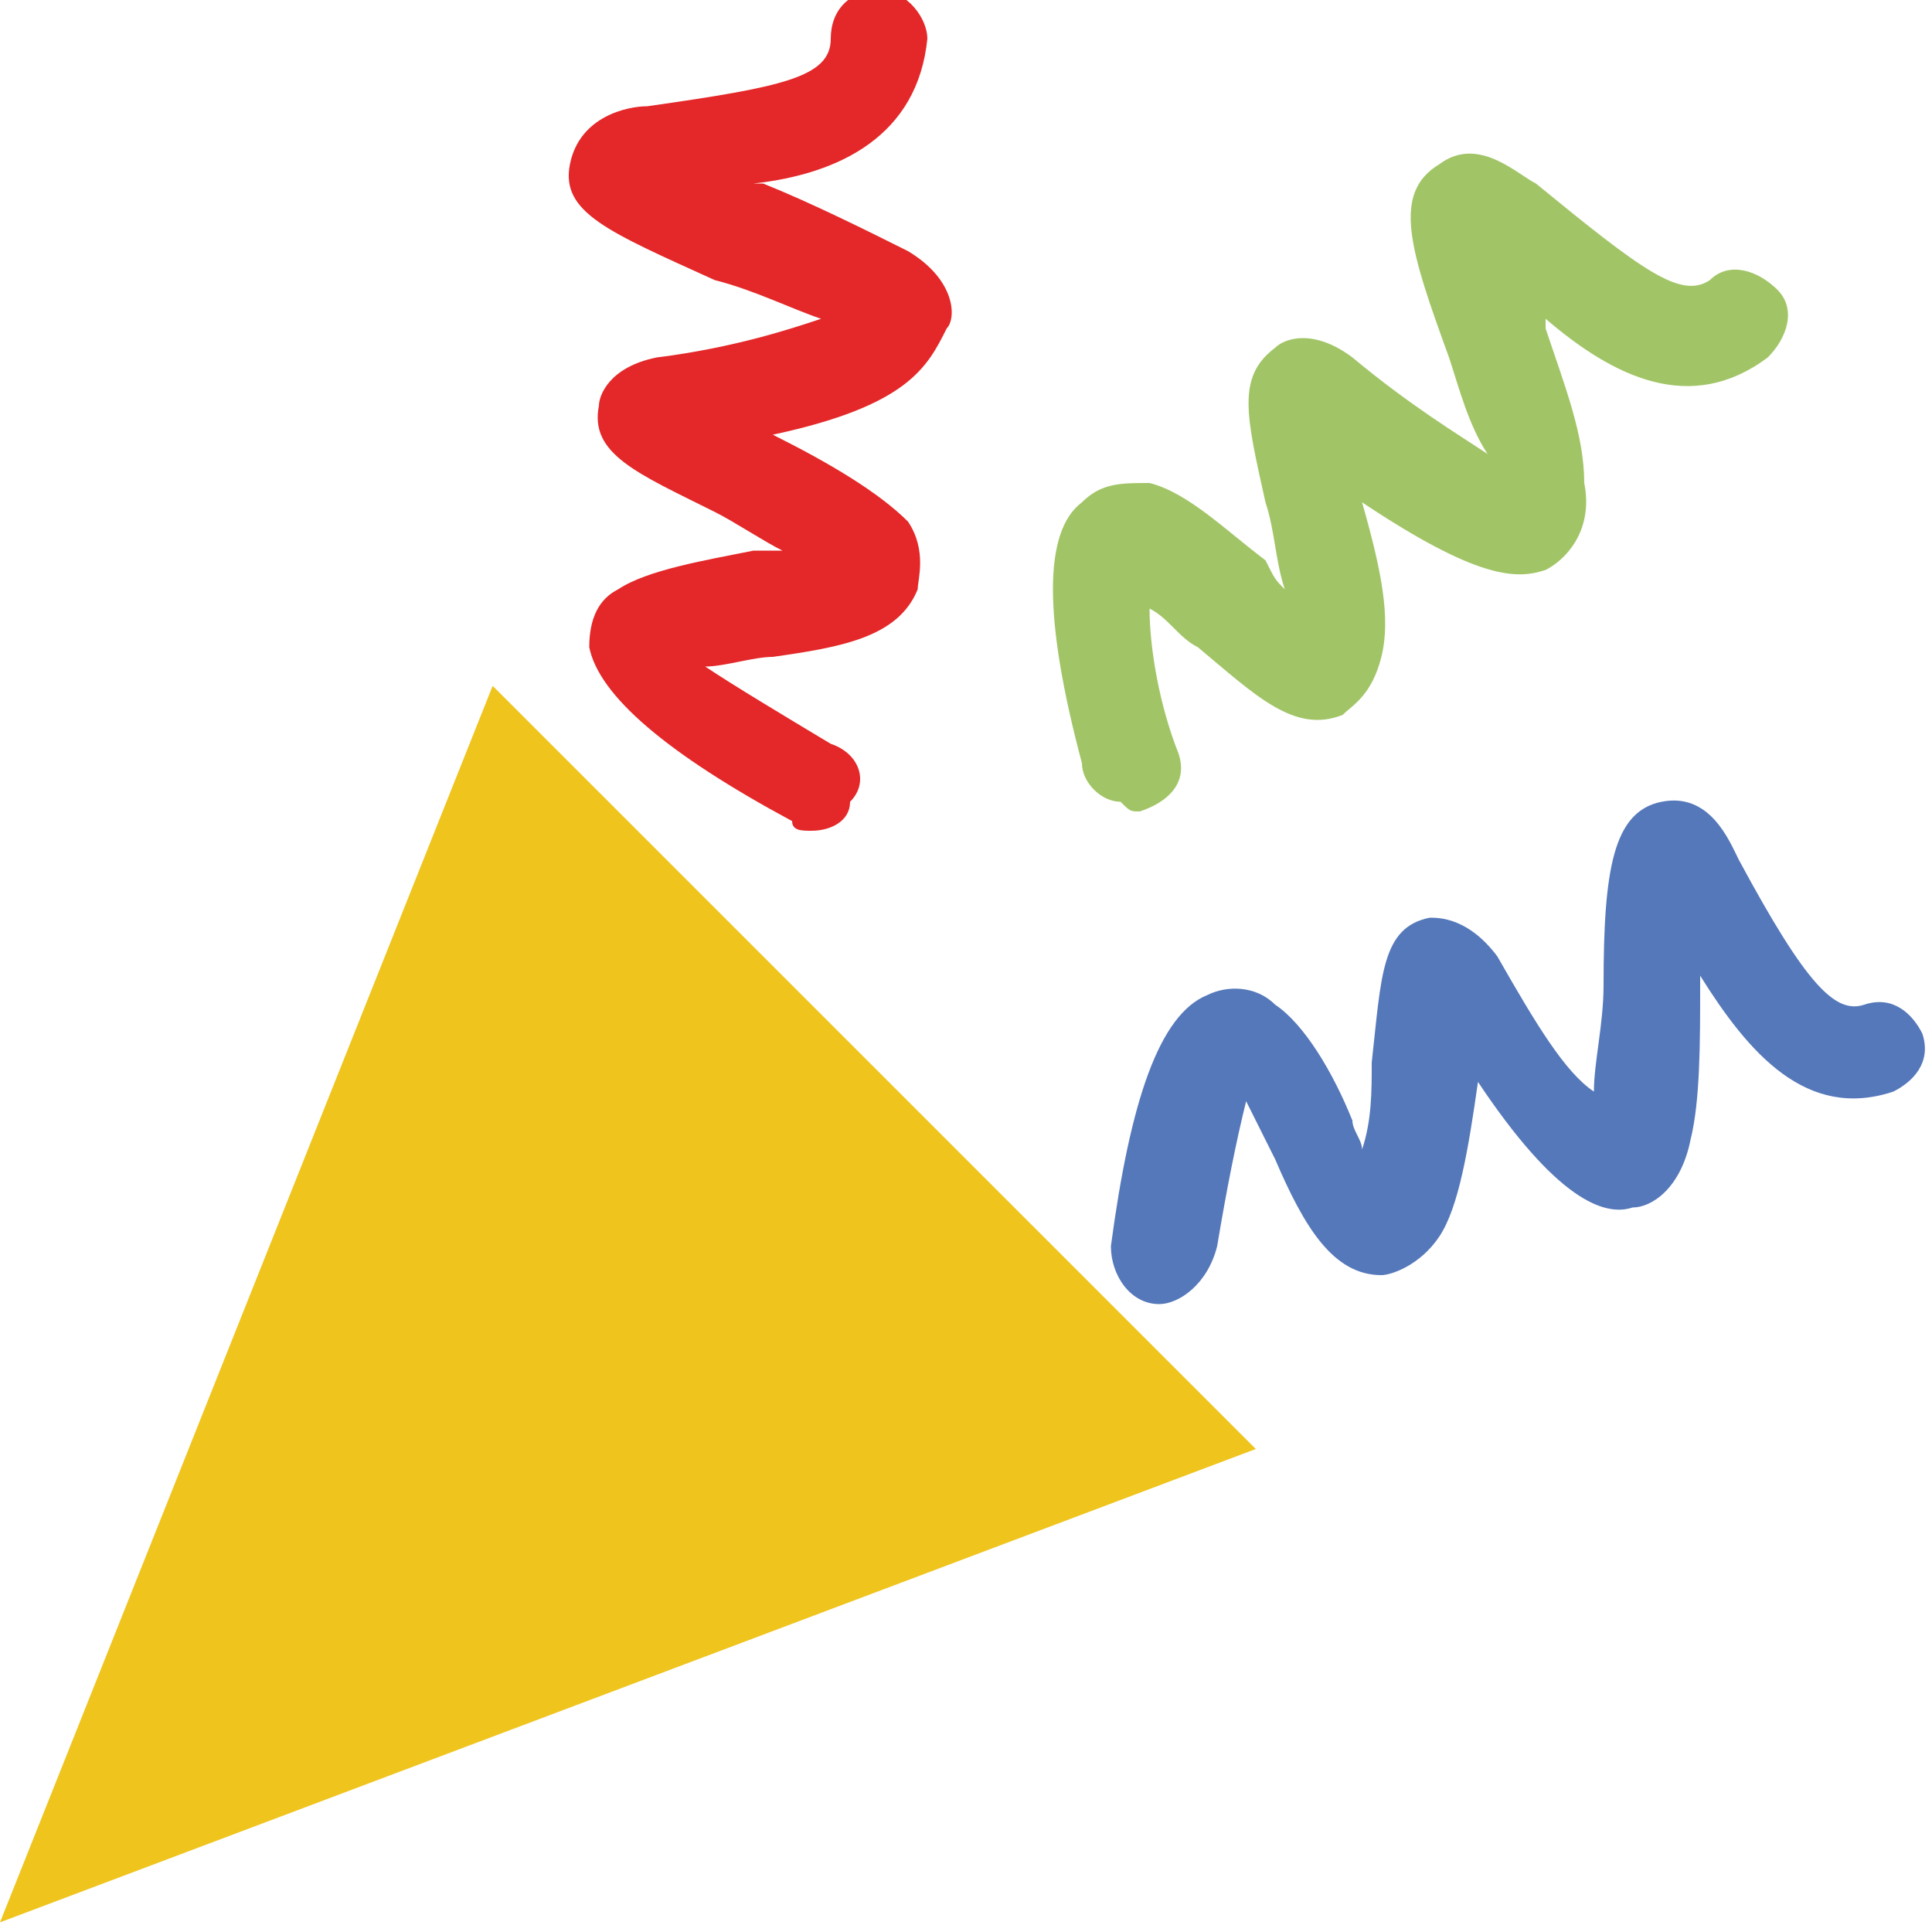
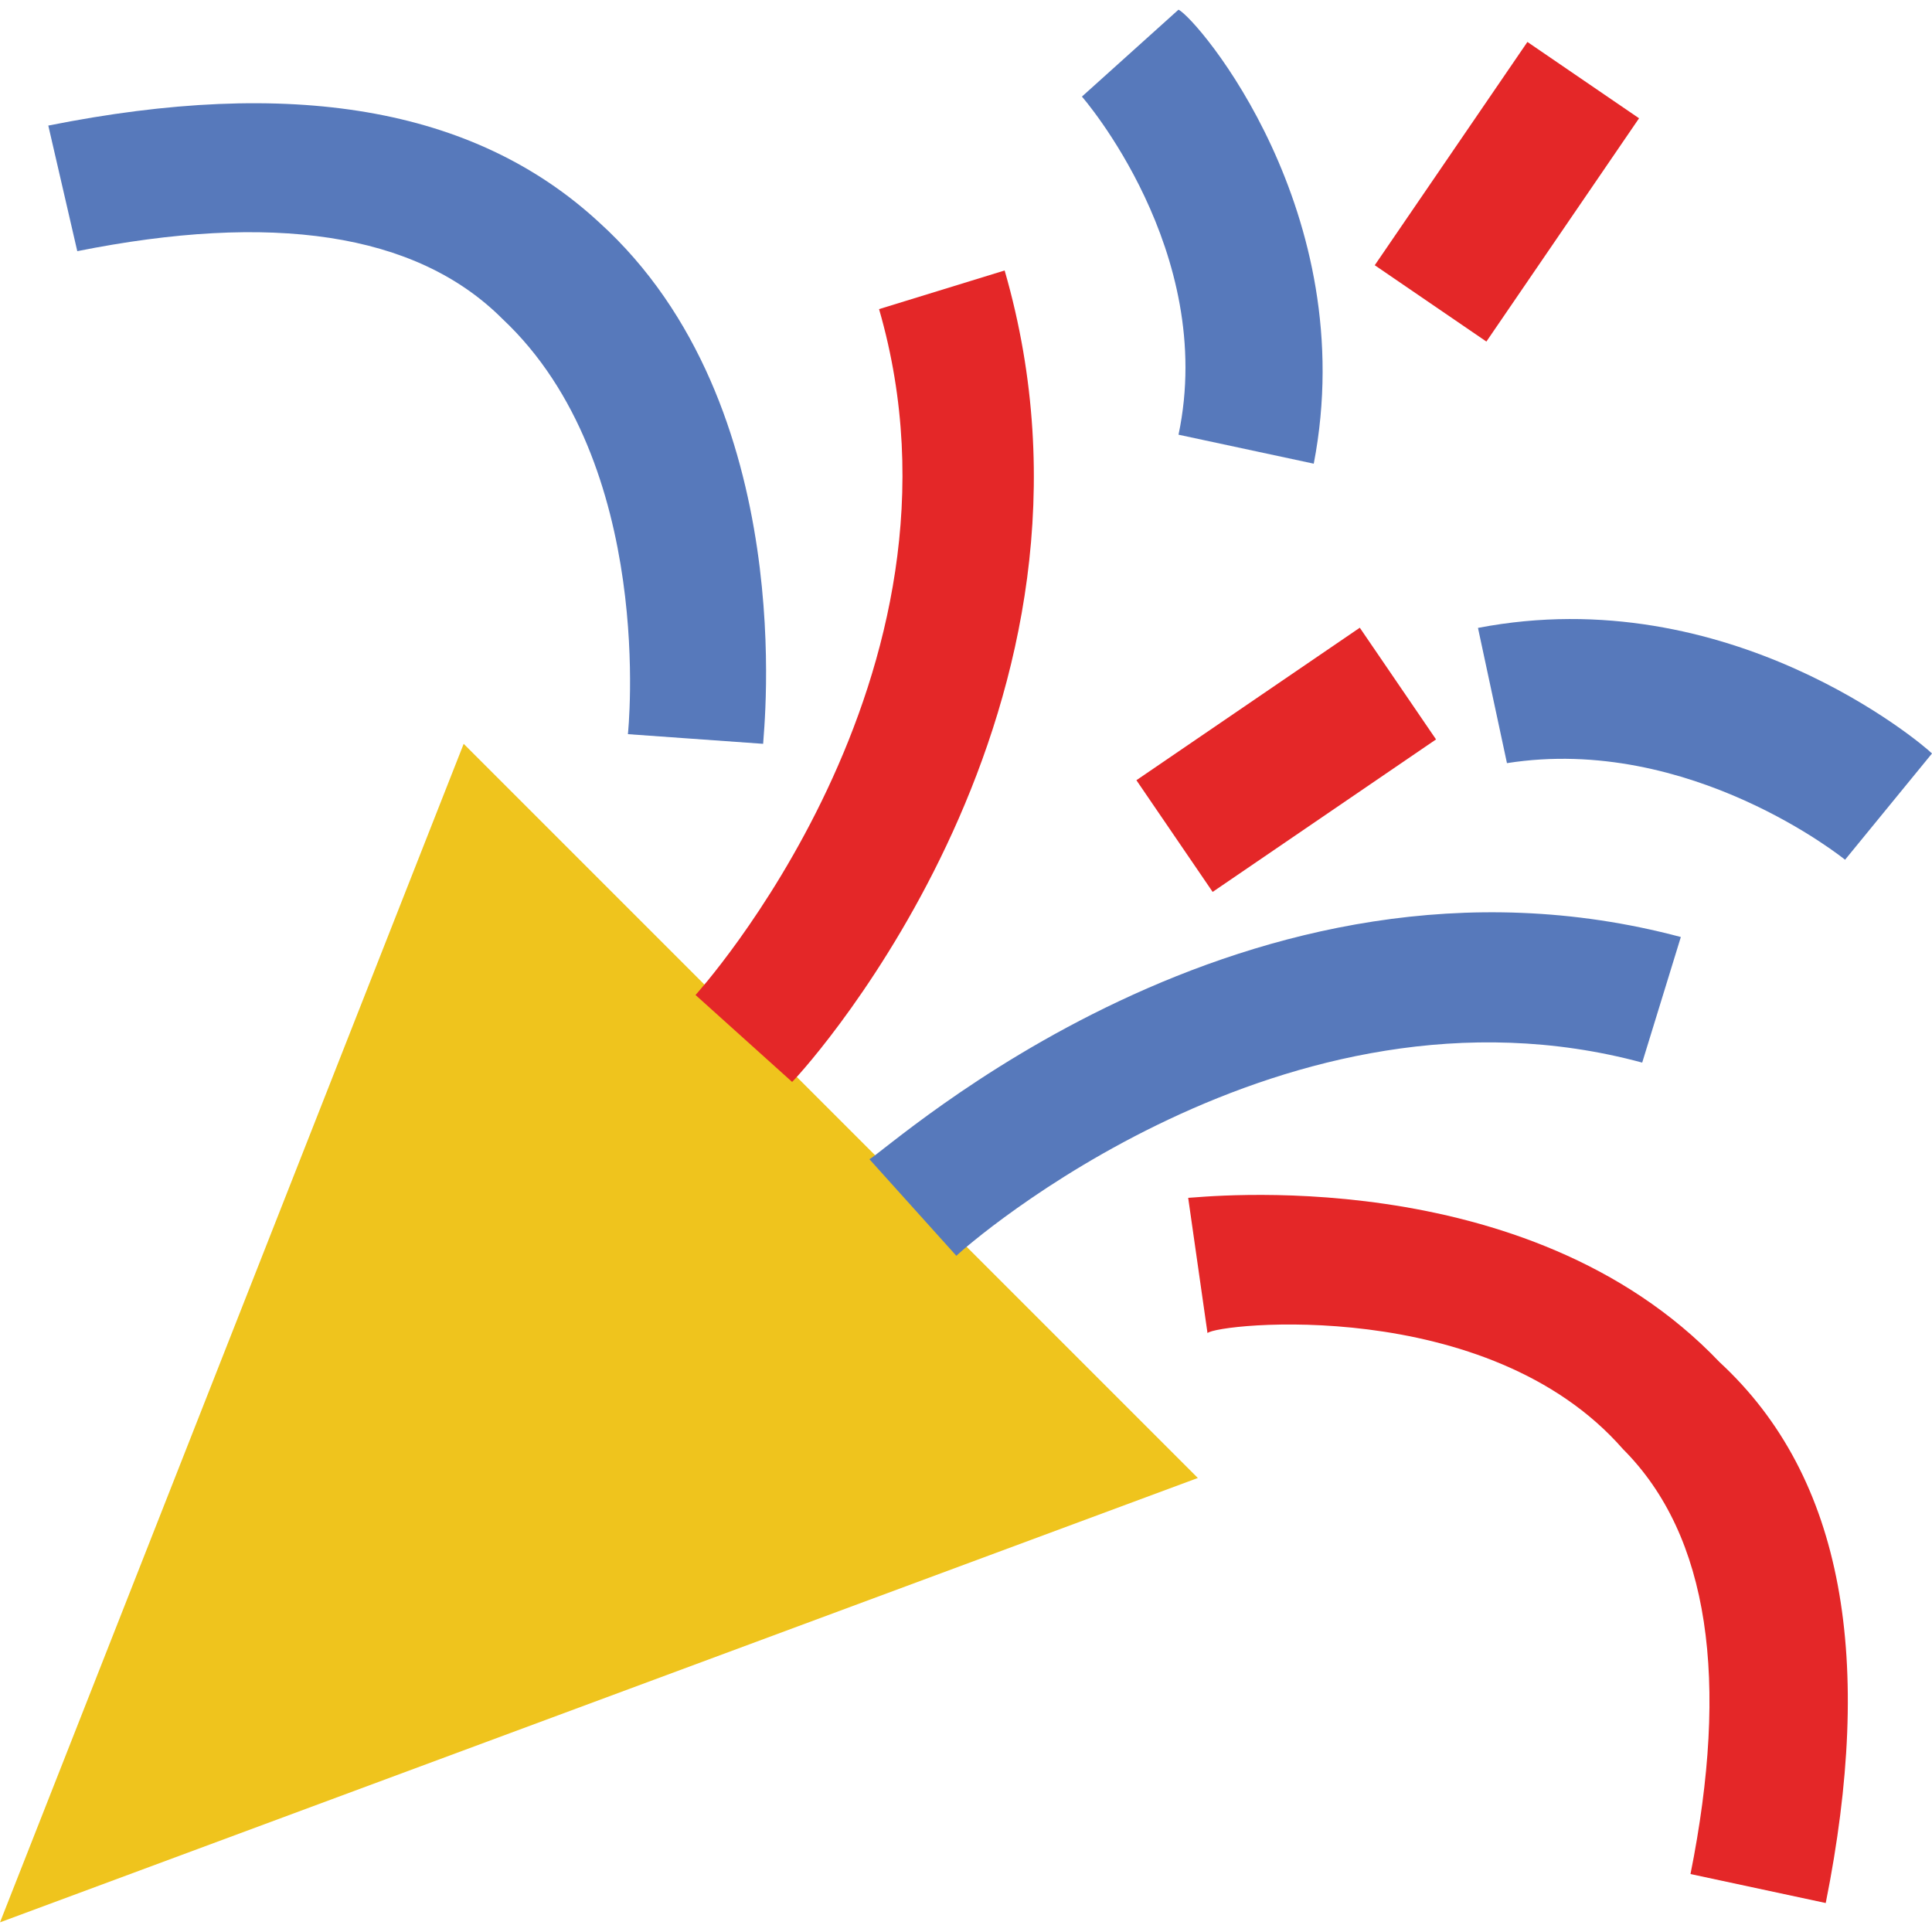
<svg xmlns="http://www.w3.org/2000/svg" version="1.1" id="Layer_1" x="0px" y="0px" viewBox="0 0 20 20" style="enable-background:new 0 0 20 20;" xml:space="preserve">
  <style type="text/css">
	.st0{fill:#EFC41D;}
- 	.st1{fill:#E42728;}
- 	.st2{fill:#5578BA;}
- 	.st3{fill:#A1C566;}
- 	.st4{fill:none;stroke:#A1C566;stroke-linecap:round;stroke-linejoin:round;stroke-miterlimit:10;}
+ 	.st1{fill:#5779BB;}
+ 	.st2{fill:#E42728;}
+ 	.st3{fill:none;stroke:#EFC41D;stroke-miterlimit:10;}
</style>
-   <polygon class="st0" points="5.1,7.1 13,15 0,19.9 " />
-   <path class="st1" d="M8.4,8.6c-0.1,0-0.2,0-0.2-0.1c-1.3-0.7-2-1.3-2.1-1.8c0-0.3,0.1-0.5,0.3-0.6c0.3-0.2,0.9-0.3,1.4-0.4  c0.1,0,0.2,0,0.3,0C7.9,5.6,7.6,5.4,7.4,5.3C6.6,4.9,6.1,4.7,6.2,4.2c0-0.1,0.1-0.4,0.6-0.5c0.8-0.1,1.4-0.3,1.7-0.4  C8.2,3.2,7.8,3,7.4,2.9C6.3,2.4,5.8,2.2,5.9,1.7c0.1-0.5,0.6-0.6,0.8-0.6c1.4-0.2,1.9-0.3,1.9-0.7c0-0.3,0.2-0.5,0.5-0.5  c0.3,0,0.5,0.3,0.5,0.5C9.5,1.4,8.7,1.8,7.8,1.9c0,0,0,0,0.1,0c0.5,0.2,1.1,0.5,1.5,0.7c0.5,0.3,0.5,0.7,0.4,0.8  C9.6,3.8,9.4,4.2,8,4.5c0.6,0.3,1.1,0.6,1.4,0.9C9.6,5.7,9.5,6,9.5,6.1C9.3,6.6,8.7,6.7,8,6.8c-0.2,0-0.5,0.1-0.7,0.1  c0.3,0.2,0.8,0.5,1.3,0.8C8.9,7.8,9,8.1,8.8,8.3C8.8,8.5,8.6,8.6,8.4,8.6z" />
-   <path class="st2" d="M12,13.5C12,13.5,11.9,13.5,12,13.5c-0.3,0-0.5-0.3-0.5-0.6c0.2-1.5,0.5-2.4,1-2.6c0.2-0.1,0.5-0.1,0.7,0.1  c0.3,0.2,0.6,0.7,0.8,1.2c0,0.1,0.1,0.2,0.1,0.3c0.1-0.3,0.1-0.6,0.1-0.9c0.1-0.9,0.1-1.4,0.6-1.5c0.1,0,0.4,0,0.7,0.4  c0.4,0.7,0.7,1.2,1,1.4c0-0.3,0.1-0.7,0.1-1.1c0-1.2,0.1-1.8,0.6-1.9c0.5-0.1,0.7,0.4,0.8,0.6c0.7,1.3,1,1.6,1.3,1.5  c0.3-0.1,0.5,0.1,0.6,0.3c0.1,0.3-0.1,0.5-0.3,0.6c-0.9,0.3-1.5-0.4-2-1.2c0,0,0,0,0,0.1c0,0.6,0,1.2-0.1,1.6  c-0.1,0.5-0.4,0.7-0.6,0.7c-0.3,0.1-0.8-0.1-1.6-1.3c-0.1,0.7-0.2,1.3-0.4,1.6c-0.2,0.3-0.5,0.4-0.6,0.4c-0.5,0-0.8-0.5-1.1-1.2  c-0.1-0.2-0.2-0.4-0.3-0.6c-0.1,0.4-0.2,0.9-0.3,1.5C12.5,13.3,12.2,13.5,12,13.5z" />
-   <path class="st3" d="M11.6,8.3c-0.2,0-0.4-0.2-0.4-0.4c-0.4-1.5-0.4-2.4,0-2.7c0.2-0.2,0.4-0.2,0.7-0.2c0.4,0.1,0.8,0.5,1.2,0.8  C13.2,6,13.2,6,13.3,6.1c-0.1-0.3-0.1-0.6-0.2-0.9c-0.2-0.9-0.3-1.3,0.1-1.6c0.1-0.1,0.4-0.2,0.8,0.1c0.6,0.5,1.1,0.8,1.4,1  C15.2,4.4,15.1,4,15,3.7c-0.4-1.1-0.6-1.7-0.1-2c0.4-0.3,0.8,0.1,1,0.2c1.1,0.9,1.5,1.2,1.8,1c0.2-0.2,0.5-0.1,0.7,0.1  c0.2,0.2,0.1,0.5-0.1,0.7c-0.8,0.6-1.6,0.2-2.3-0.4c0,0,0,0,0,0.1c0.2,0.6,0.4,1.1,0.4,1.6c0.1,0.5-0.2,0.8-0.4,0.9  C15.7,6,15.3,6,14.1,5.2c0.2,0.7,0.3,1.2,0.2,1.6c-0.1,0.4-0.3,0.5-0.4,0.6c-0.5,0.2-0.9-0.2-1.5-0.7c-0.2-0.1-0.3-0.3-0.5-0.4  c0,0.4,0.1,1,0.3,1.5c0.1,0.3-0.1,0.5-0.4,0.6C11.7,8.4,11.7,8.4,11.6,8.3z" />
-   <path class="st4" d="M12.1,7.4" />
+   <g>
+     <polygon class="st0" points="4.8,7.7 12.4,15.3 0,19.9  " />
+     <path class="st1" d="M7.9,7.7L6.5,7.6c0,0,0.3-2.8-1.3-4.3C4.3,2.4,2.8,2.2,0.8,2.6L0.5,1.3c2.5-0.5,4.4-0.2,5.7,1   C8.3,4.2,7.9,7.6,7.9,7.7z" />
+     <path class="st2" d="M8.2,11.2l-1-0.9c0,0,3-3.3,1.9-7.1l1.3-0.4C11.7,7.3,8.4,11,8.2,11.2z" />
+     <path class="st3" d="M11.7,1.9" />
+     <path class="st1" d="M13.6,4.8l-1.4-0.3c0.4-1.9-1-3.5-1-3.5l1-0.9C12.4,0.2,14.1,2.2,13.6,4.8z" />
+     <rect x="14.9" y="0.6" transform="matrix(0.8255 0.5644 -0.5644 0.8255 3.8504 -8.4706)" class="st2" width="1.4" height="2.8" />
+     <path class="st2" d="M18.9,19.7l-1.4-0.3c0.4-2,0.2-3.5-0.7-4.4c-1.4-1.6-4.2-1.3-4.3-1.2l-0.2-1.4c0.1,0,3.5-0.4,5.5,1.7   C19.1,15.3,19.4,17.2,18.9,19.7z" />
+     <path class="st1" d="M9.9,13l-0.9-1c0.2-0.1,3.9-3.5,8.4-2.3L17,11C13.3,10,10,12.9,9.9,13z" />
+     <path class="st1" d="M19.1,8.9c0,0-1.6-1.3-3.5-1l-0.3-1.4C17.9,6,19.9,7.7,20,7.8L19.1,8.9z" />
+     <rect x="12.6" y="6.5" transform="matrix(0.5638 0.8259 -0.8259 0.5638 12.341 -7.5729)" class="st2" width="1.4" height="2.8" />
+   </g>
</svg>
